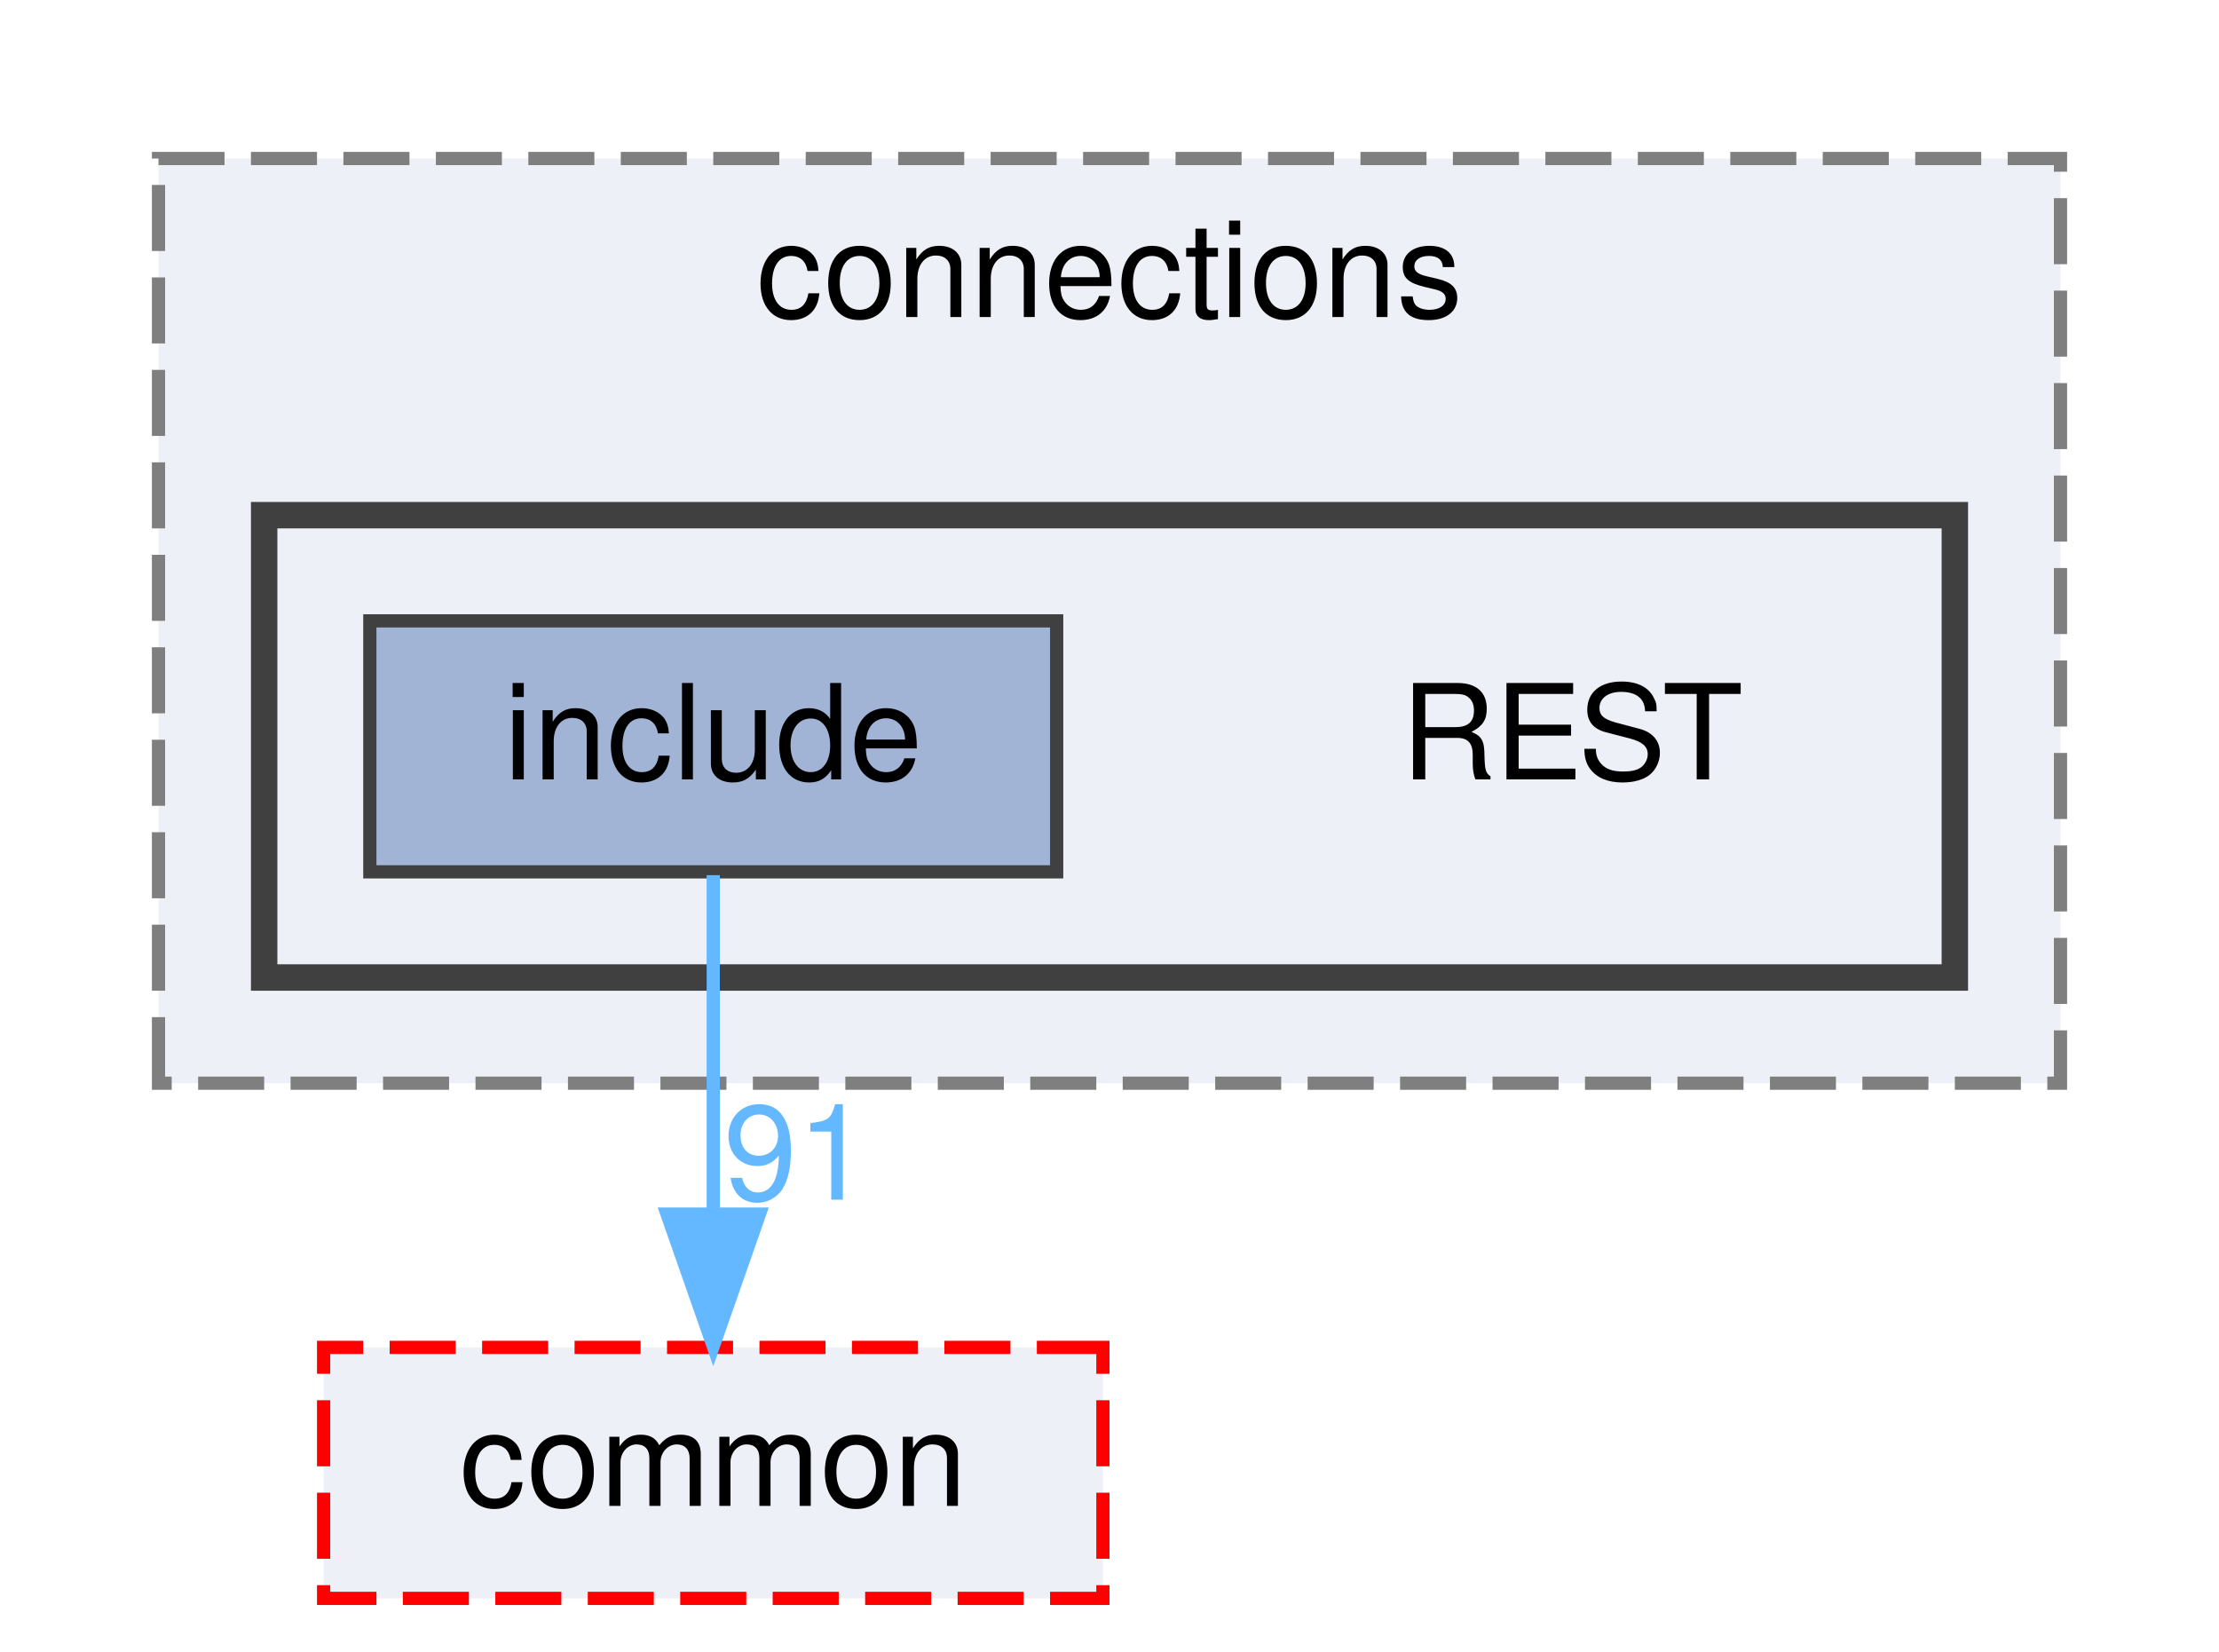
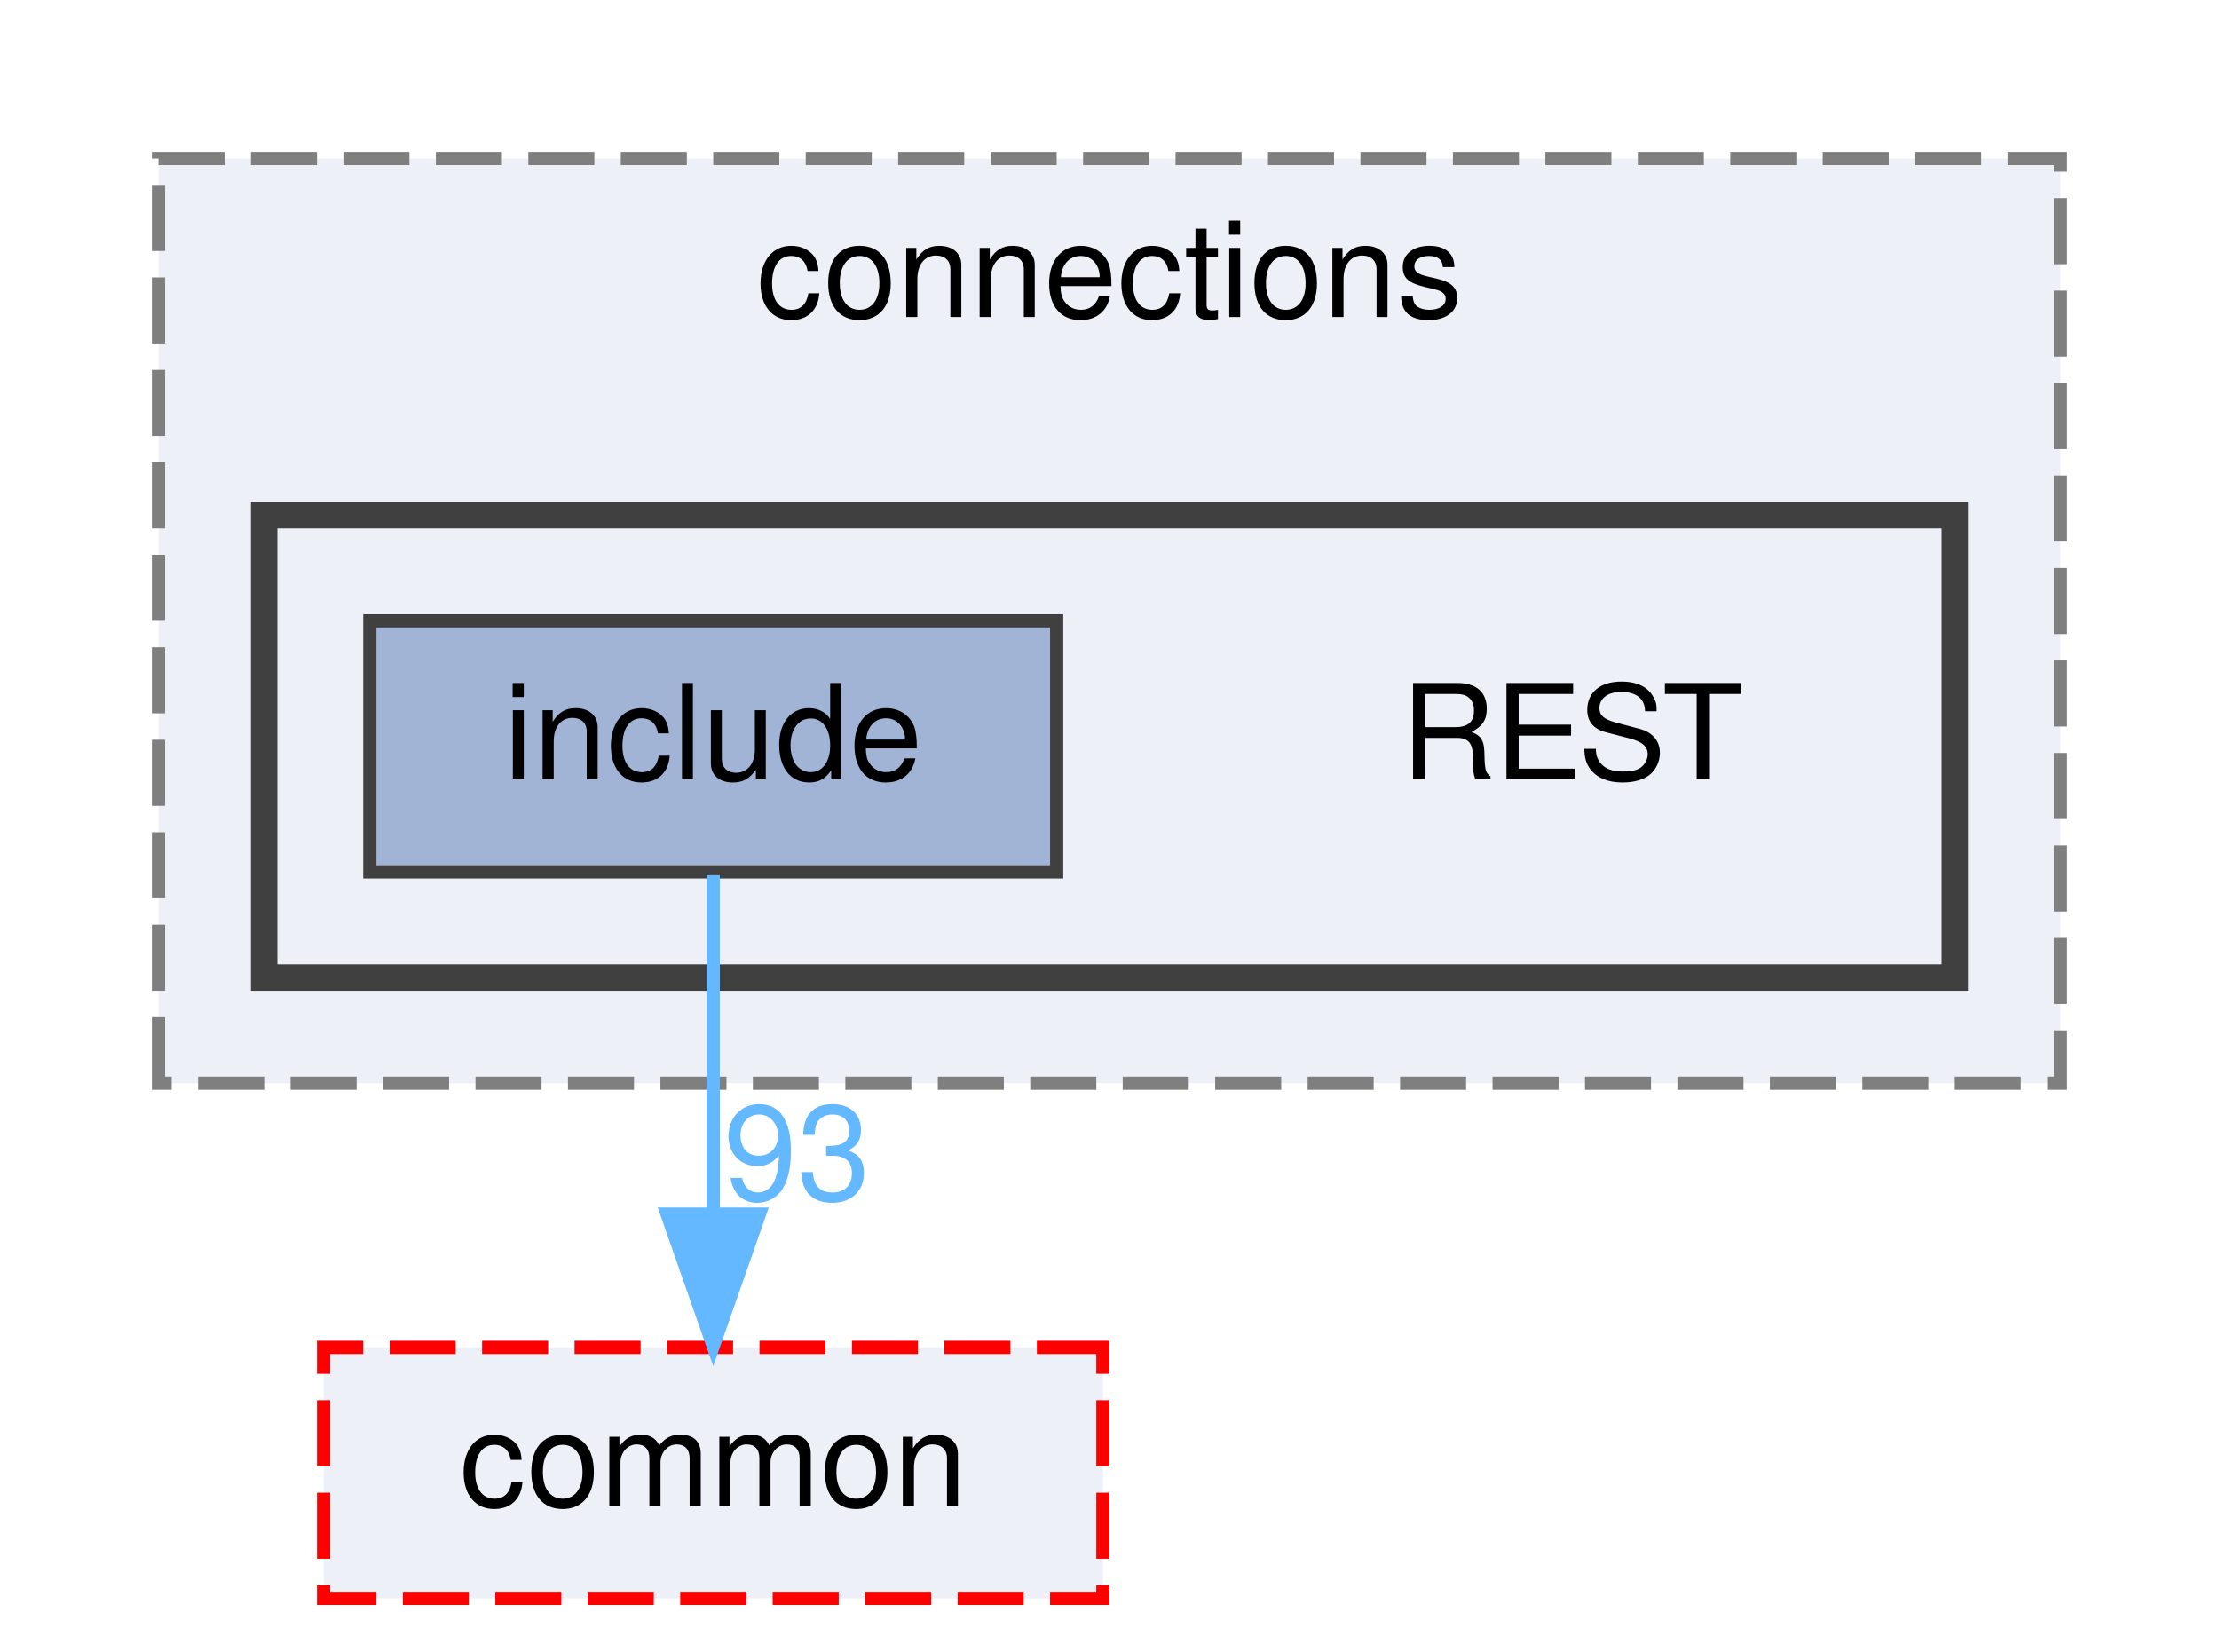
<svg xmlns="http://www.w3.org/2000/svg" xmlns:xlink="http://www.w3.org/1999/xlink" width="168pt" height="125pt" viewBox="0.00 0.00 168.00 125.00">
  <g id="graph0" class="graph" transform="scale(1 1) rotate(0) translate(4 121)">
    <g id="clust1" class="cluster">
      <g id="a_clust1">
        <a xlink:href="dir_01181b2e4bcbd5d200324c852c35719a.html" target="_top" xlink:title="connections">
          <polygon fill="#edf0f7" stroke="#7f7f7f" stroke-dasharray="5,2" points="8,-39 8,-109 152,-109 152,-39 8,-39" />
          <text text-anchor="middle" x="80" y="-97" font-family="Helvetica,sans-Serif" font-size="10.00">connections</text>
        </a>
      </g>
    </g>
    <g id="clust2" class="cluster">
      <g id="a_clust2">
        <a xlink:href="dir_499586737141bee5d3e434e54e79097b.html" target="_top">
          <polygon fill="#edf0f7" stroke="#404040" stroke-width="2" points="16,-47 16,-82 144,-82 144,-47 16,-47" />
        </a>
      </g>
    </g>
    <g id="node1" class="node">
      <text text-anchor="middle" x="115" y="-62" font-family="Helvetica,sans-Serif" font-size="10.00">REST</text>
    </g>
    <g id="node2" class="node">
      <g id="a_node2">
        <a xlink:href="dir_289adc1deaefeb3f2303b552e7e77922.html" target="_top" xlink:title="include">
          <polygon fill="#a2b4d6" stroke="#404040" points="76,-74 24,-74 24,-55 76,-55 76,-74" />
          <text text-anchor="middle" x="50" y="-62" font-family="Helvetica,sans-Serif" font-size="10.00">include</text>
        </a>
      </g>
    </g>
    <g id="node3" class="node">
      <g id="a_node3">
        <a xlink:href="dir_6b87f921a51f760acf501150831df4b5.html" target="_top" xlink:title="common">
          <polygon fill="#edf0f7" stroke="red" stroke-dasharray="5,2" points="79.5,-19 20.5,-19 20.5,0 79.5,0 79.5,-19" />
          <text text-anchor="middle" x="50" y="-7" font-family="Helvetica,sans-Serif" font-size="10.00">common</text>
        </a>
      </g>
    </g>
    <g id="edge1" class="edge">
      <g id="a_edge1">
        <a xlink:href="dir_000009_000000.html" target="_top">
          <path fill="none" stroke="#63b8ff" d="M50,-54.75C50,-47.8 50,-37.85 50,-29.13" />
          <polygon fill="#63b8ff" stroke="#63b8ff" points="53.5,-29.09 50,-19.09 46.5,-29.09 53.5,-29.09" />
        </a>
      </g>
      <g id="a_edge1-headlabel">
-         <a xlink:href="dir_000009_000000.html" target="_top" xlink:title="91">
-           <text text-anchor="middle" x="56.34" y="-30.18" font-family="Helvetica,sans-Serif" font-size="10.00" fill="#63b8ff">91</text>
+         <a xlink:href="dir_000009_000000.html" target="_top" xlink:title="93">
+           <text text-anchor="middle" x="56.34" y="-30.18" font-family="Helvetica,sans-Serif" font-size="10.00" fill="#63b8ff">93</text>
        </a>
      </g>
    </g>
  </g>
</svg>
